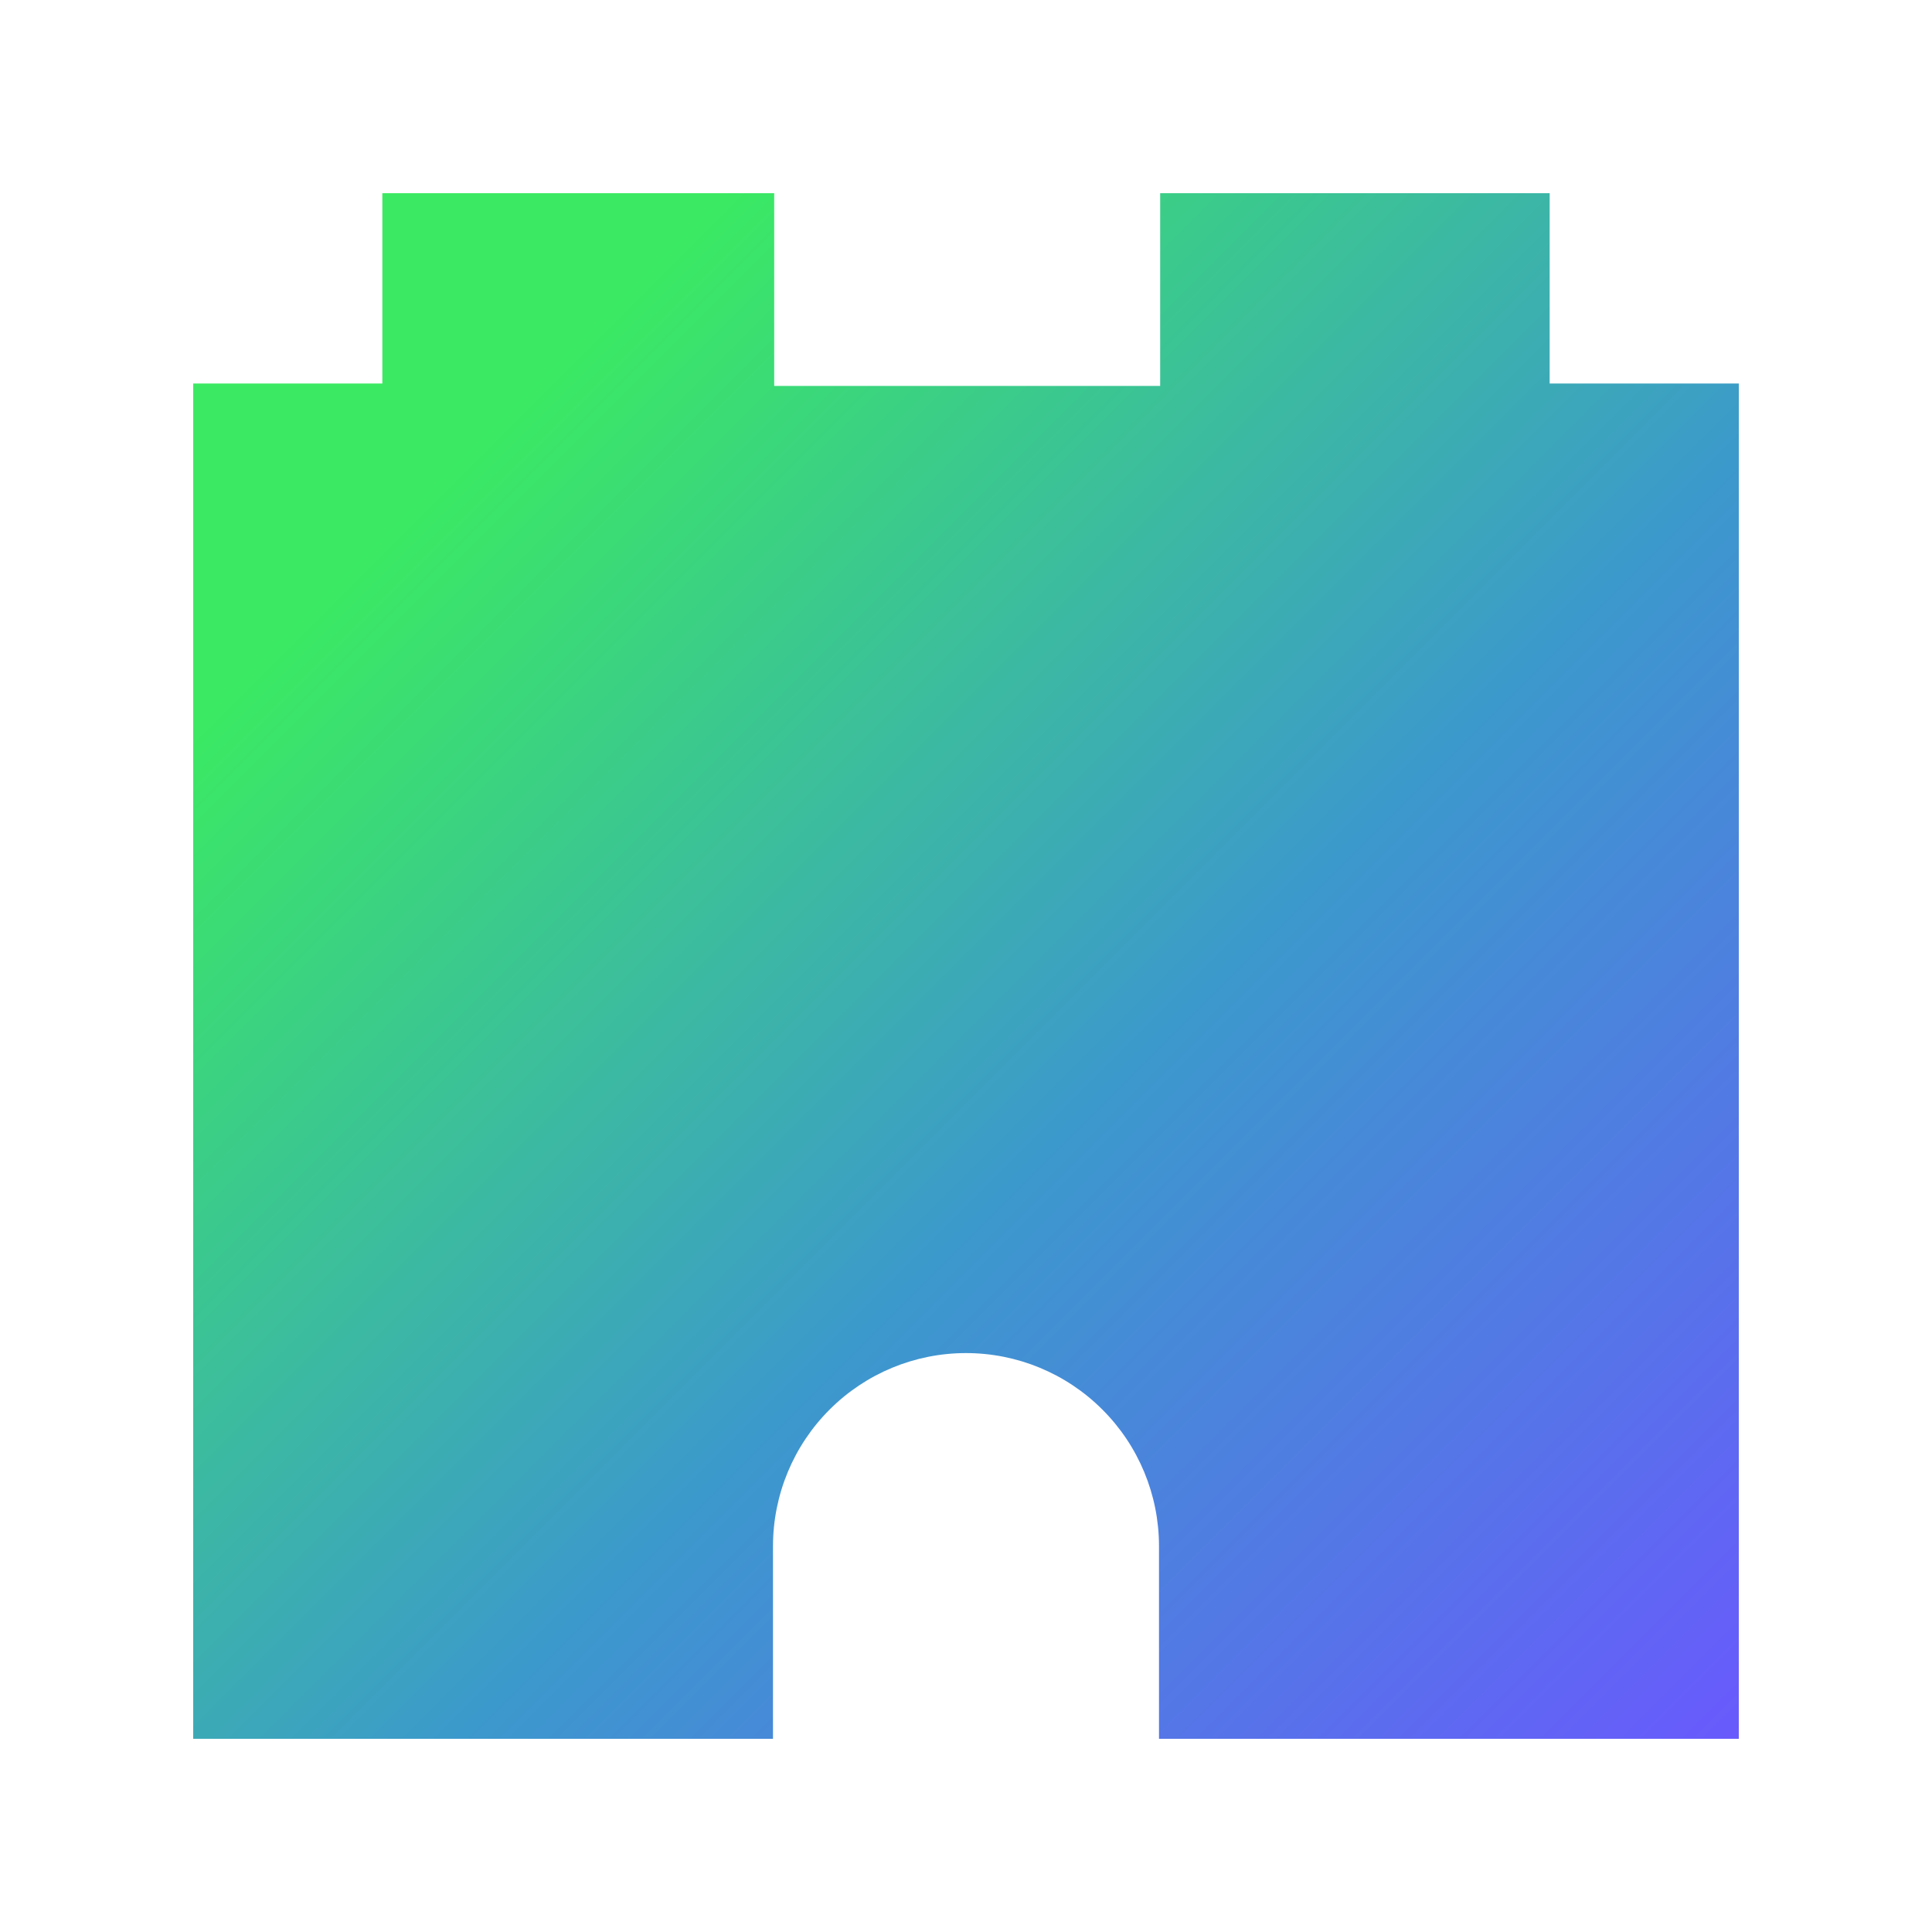
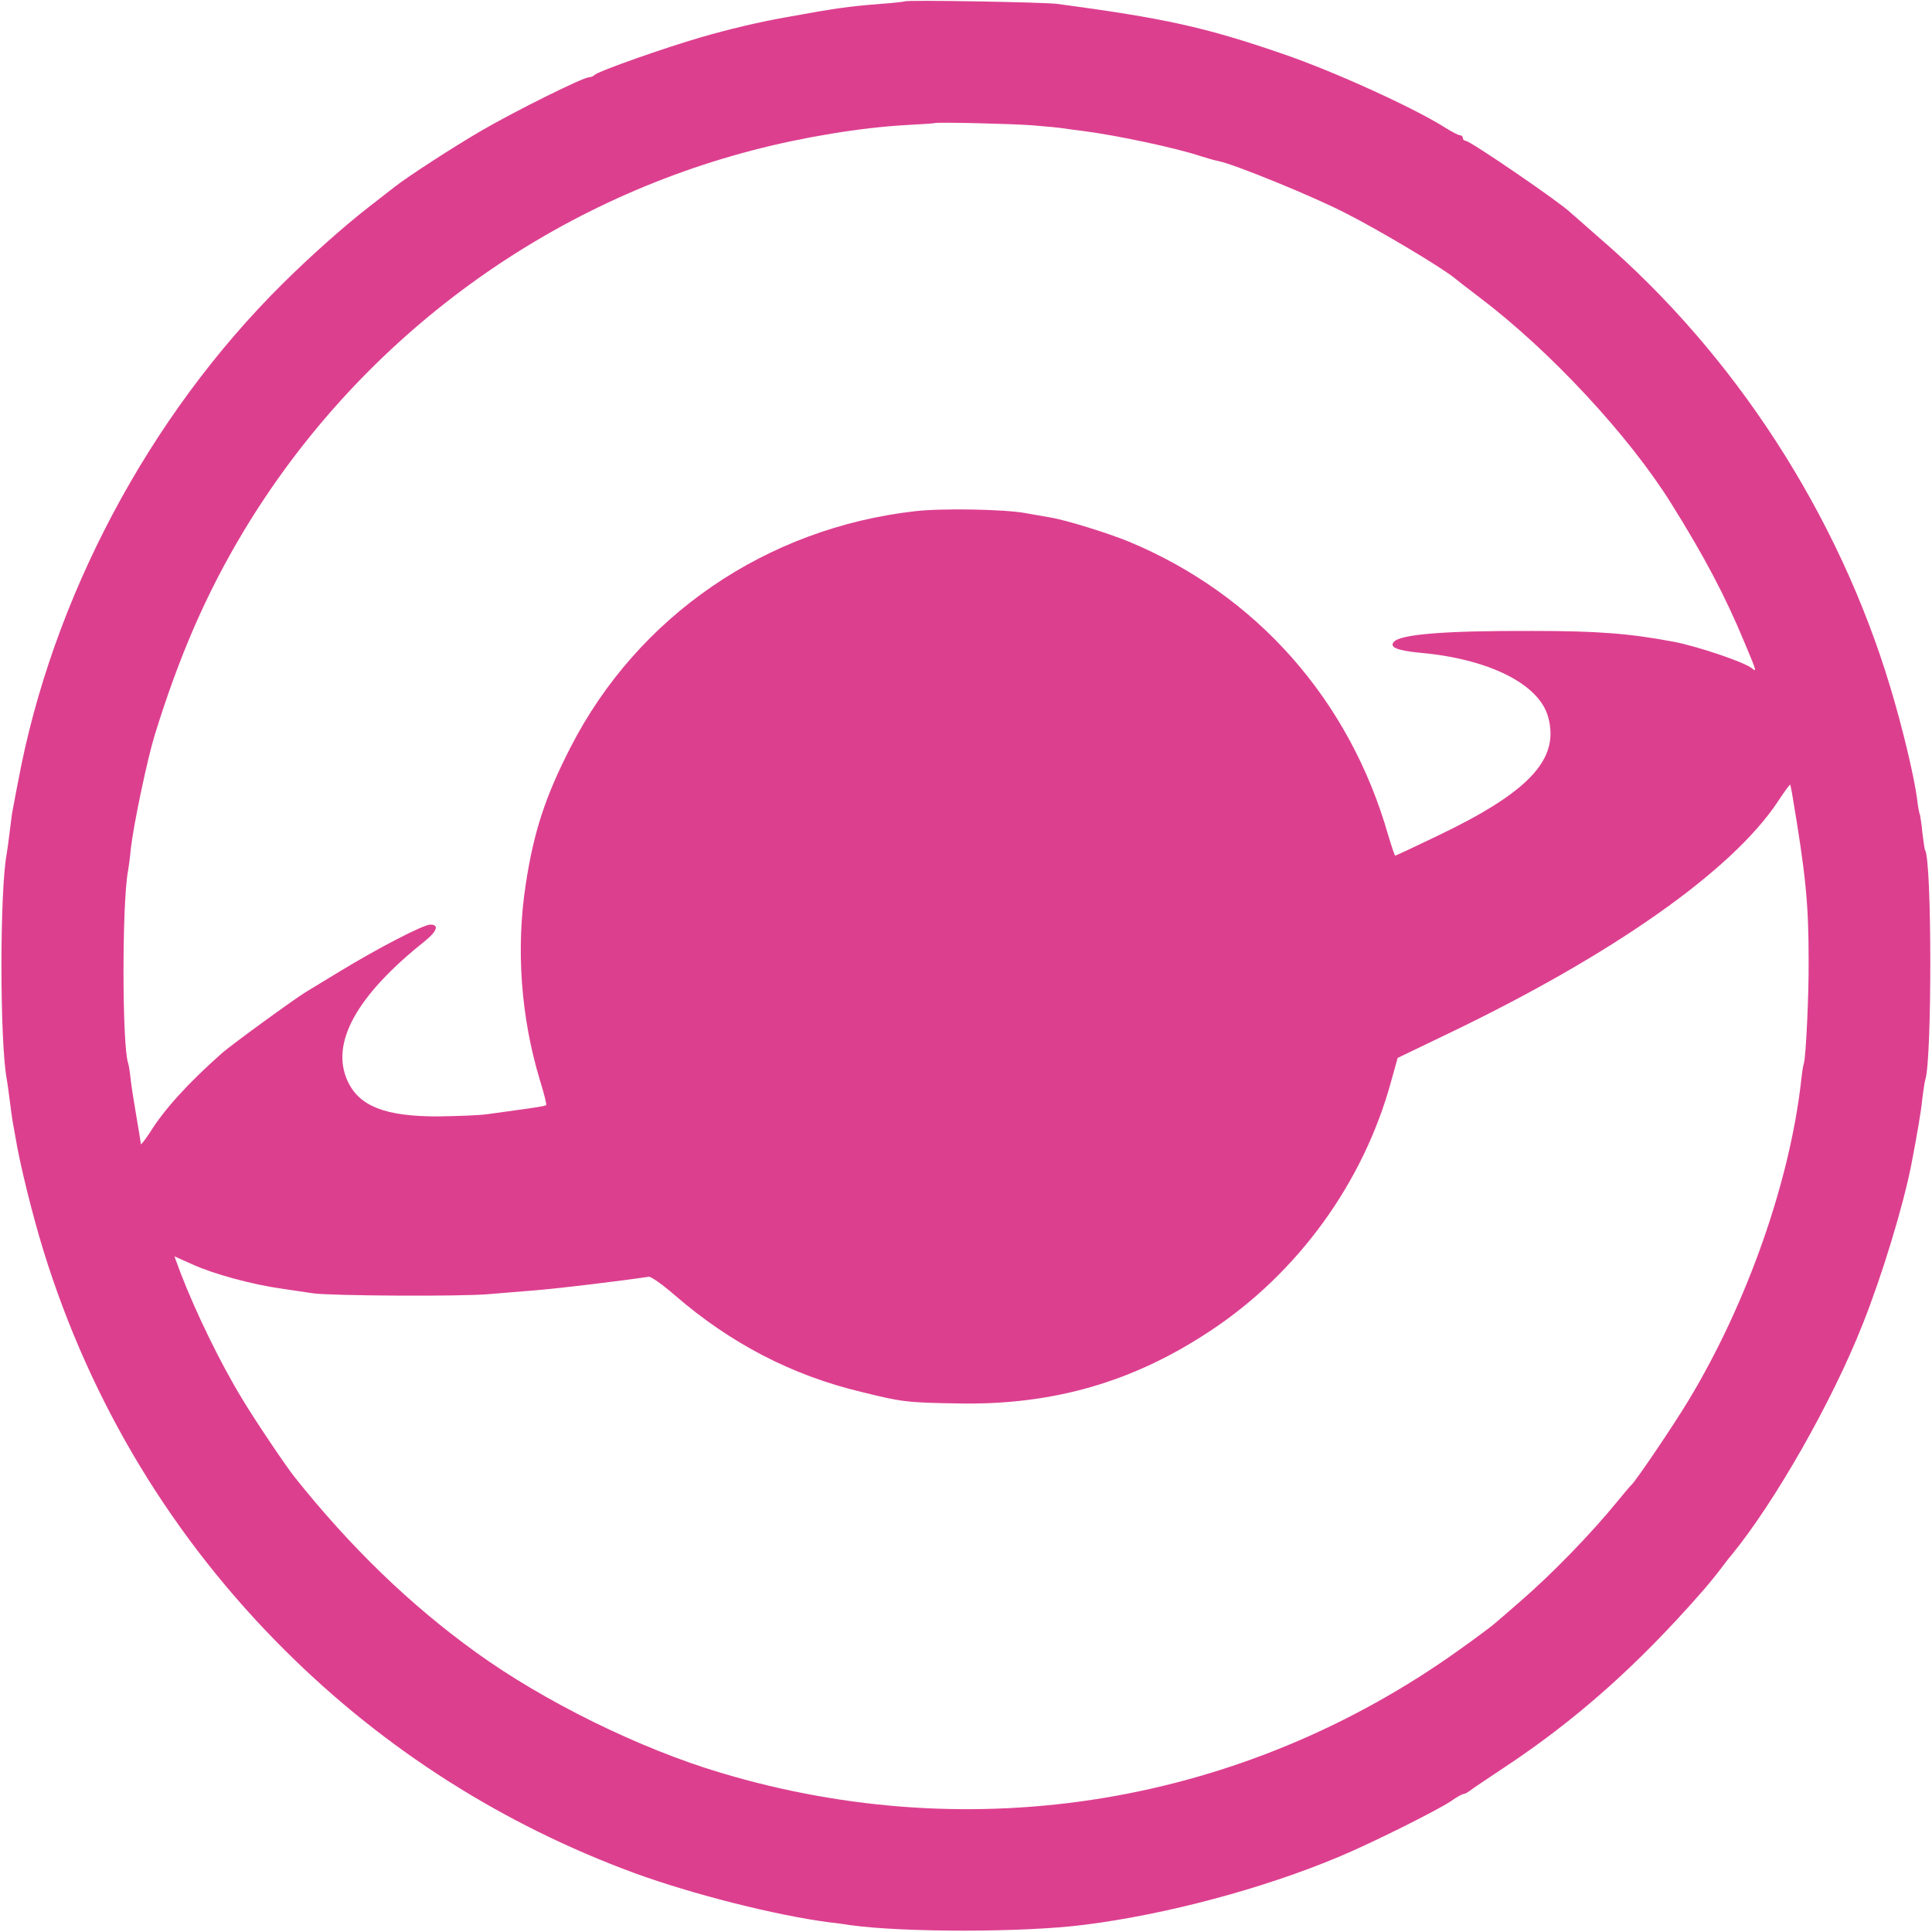
- <svg xmlns="http://www.w3.org/2000/svg" width="40" height="40" viewBox="0 0 40 40" fill="none">
-   <path d="M32.084 7.94V4H24.02V7.99H16.029V4H7.916V7.94H4V36H16.004V32.005C16.006 30.946 16.427 29.931 17.177 29.183C17.926 28.434 18.941 28.014 20 28.014C21.059 28.014 22.074 28.434 22.823 29.183C23.573 29.931 23.994 30.946 23.996 32.005V36H36V7.94H32.084Z" fill="url(#paint0_linear)" />
-   <defs>
-     <linearGradient id="paint0_linear" x1="2.942" y1="4.9" x2="37.777" y2="39.734" gradientUnits="userSpaceOnUse">
-       <stop offset="0.159" stop-color="#3BEA62" />
-       <stop offset="0.54" stop-color="#3C99CC" />
-       <stop offset="0.937" stop-color="#6B57FF" />
-     </linearGradient>
-   </defs>
+ <svg xmlns="http://www.w3.org/2000/svg" version="1.0" width="700pt" height="700pt" viewBox="0 0 700 700" preserveAspectRatio="xMidYMid meet">
+   <g transform="translate(0,700) scale(0.1,-0.1)" fill="#DD3F8F" stroke="none">
+     <path d="M3278 6995 c-1 -1 -41 -6 -87 -9 -124 -10 -164 -16 -351 -50 -90 -16 -200 -42 -300 -71 -131 -38 -370 -122 -385 -136 -5 -5 -14 -9 -21 -9 -21 0 -263 -120 -389 -193 -103 -60 -265 -165 -315 -204 -8 -6 -51 -40 -95 -74 -91 -71 -207 -174 -310 -276 -486 -481 -837 -1142 -960 -1808 -10 -49 -18 -97 -20 -105 -2 -9 -6 -43 -10 -75 -4 -33 -9 -69 -11 -80 -25 -135 -25 -673 0 -812 2 -10 7 -45 11 -78 4 -32 9 -68 11 -80 2 -11 7 -36 10 -55 15 -94 61 -280 101 -410 171 -554 469 -1046 878 -1452 360 -358 787 -629 1265 -805 209 -76 507 -152 705 -178 22 -2 56 -7 75 -10 192 -27 629 -27 848 1 296 37 648 131 922 246 118 49 356 168 407 202 21 15 41 26 46 26 4 0 13 5 20 10 7 6 64 44 127 86 260 172 482 369 715 635 17 19 46 54 65 79 19 25 38 50 43 55 158 193 365 557 475 835 71 178 147 428 177 580 20 104 36 195 40 240 4 30 8 61 11 69 24 75 24 790 -1 831 -2 3 -6 32 -10 64 -3 33 -8 62 -9 65 -2 3 -7 29 -10 56 -11 84 -54 263 -97 405 -188 625 -563 1205 -1053 1627 -55 49 -103 90 -106 93 -31 32 -363 260 -380 260 -5 0 -10 5 -10 10 0 6 -5 10 -10 10 -6 0 -29 12 -53 27 -115 73 -406 205 -587 267 -284 98 -431 130 -820 182 -47 6 -546 15 -552 9z m462 -449 c51 -4 101 -9 113 -11 12 -2 42 -6 67 -9 120 -15 342 -62 431 -92 25 -8 54 -16 65 -18 56 -11 343 -128 459 -188 124 -63 352 -199 397 -237 7 -6 47 -37 88 -68 255 -193 541 -500 695 -747 120 -192 195 -334 264 -500 46 -109 47 -113 28 -97 -27 22 -195 79 -284 96 -160 30 -274 39 -513 39 -314 1 -478 -12 -500 -40 -17 -19 13 -31 94 -39 250 -22 432 -113 465 -232 43 -154 -68 -273 -406 -434 -79 -38 -145 -69 -148 -69 -2 0 -13 33 -25 73 -140 491 -478 873 -941 1065 -76 31 -227 78 -283 87 -17 3 -58 10 -91 16 -76 14 -303 18 -398 7 -541 -61 -1007 -380 -1251 -858 -91 -178 -132 -304 -161 -493 -36 -234 -18 -481 51 -710 15 -48 25 -89 23 -91 -2 -3 -40 -9 -84 -15 -44 -6 -102 -14 -130 -18 -27 -4 -108 -7 -180 -8 -190 0 -284 37 -326 129 -62 137 32 308 279 505 46 37 54 61 21 61 -25 0 -187 -84 -327 -169 -51 -31 -107 -65 -125 -76 -44 -27 -265 -188 -302 -220 -121 -107 -210 -204 -263 -290 -18 -27 -32 -45 -32 -40 0 6 -7 48 -15 95 -8 47 -18 108 -21 135 -3 28 -7 56 -10 64 -22 66 -22 586 0 696 2 11 7 47 10 80 10 88 59 321 86 410 89 288 187 514 322 739 410 682 1074 1180 1843 1381 183 48 395 83 560 92 55 3 101 6 102 7 5 4 272 -2 353 -8z m2753 -2421 c50 -296 60 -400 60 -605 1 -128 -10 -348 -17 -372 -3 -7 -7 -35 -10 -63 -41 -366 -196 -807 -407 -1157 -54 -90 -192 -294 -208 -308 -4 -3 -26 -30 -51 -60 -96 -118 -240 -266 -355 -365 -38 -33 -78 -68 -89 -77 -10 -9 -70 -54 -132 -98 -782 -558 -1753 -719 -2673 -443 -292 87 -640 258 -886 436 -239 172 -456 382 -659 637 -31 39 -148 213 -190 284 -79 130 -167 312 -221 452 l-23 62 65 -29 c76 -35 217 -73 323 -88 41 -6 93 -14 115 -17 65 -9 532 -12 635 -3 52 4 129 11 170 14 88 7 317 35 410 49 8 2 50 -28 94 -66 202 -175 425 -291 676 -351 149 -37 166 -39 355 -42 340 -6 630 77 910 263 317 209 555 537 655 903 l24 86 185 89 c594 285 1026 589 1192 839 23 35 44 64 45 62 1 -1 4 -15 7 -32z" />
+   </g>
</svg>
